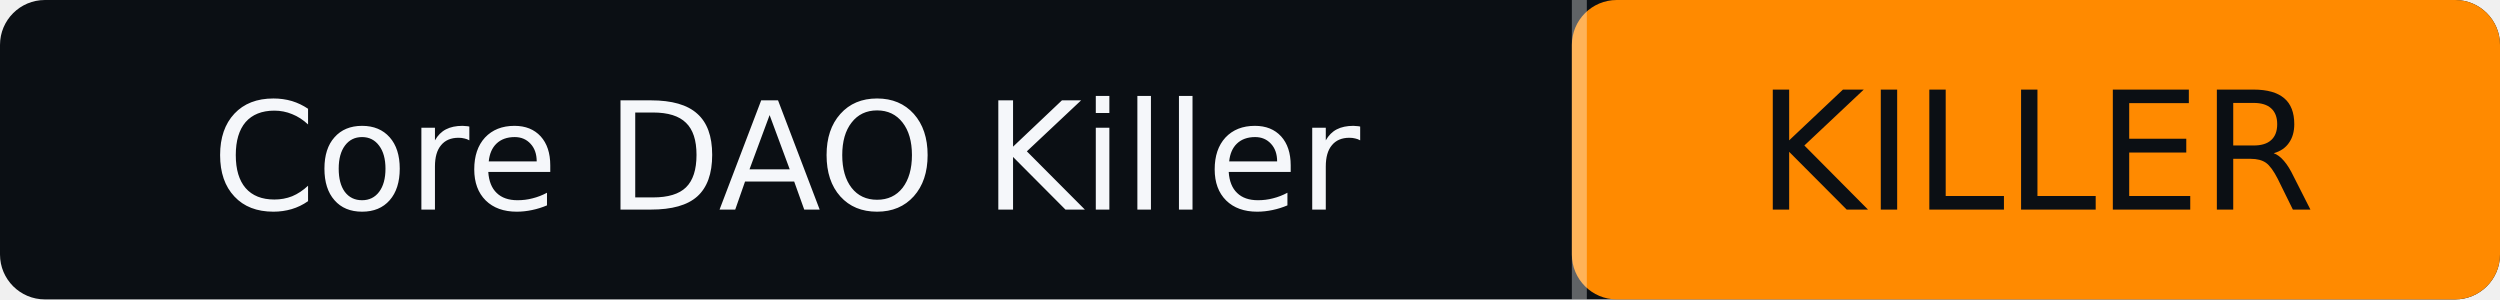
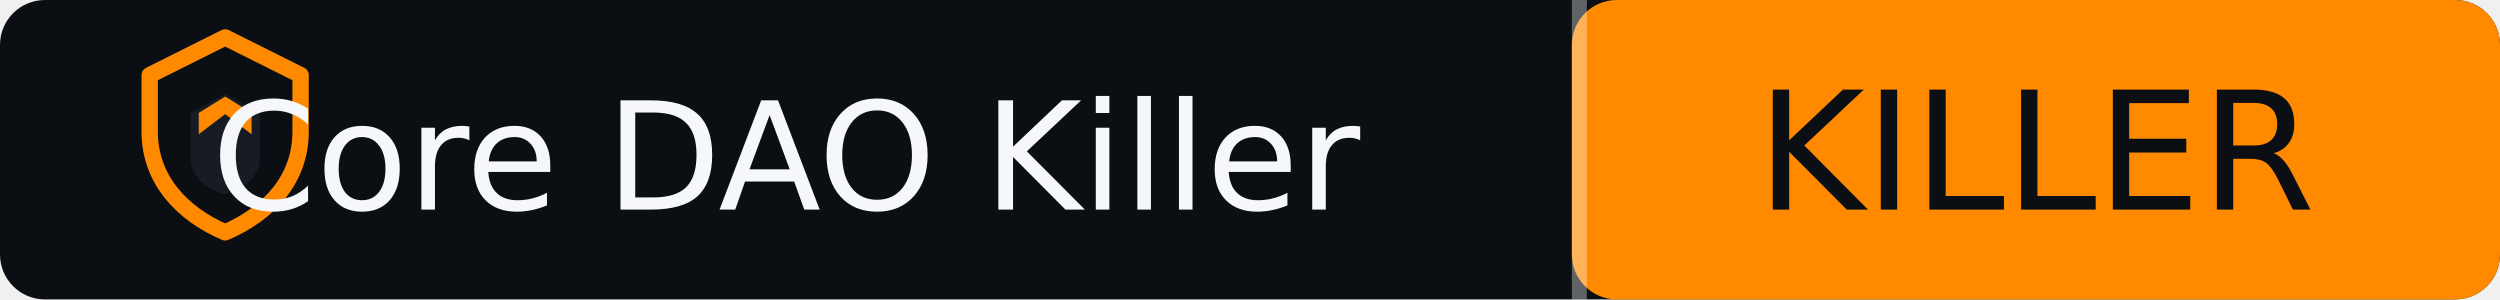
<svg xmlns="http://www.w3.org/2000/svg" viewBox="0 0 167 20" width="167" height="20" role="img" aria-label="Core DAO Killer Features: KILLER">
  <rect width="167" height="20" rx="3" fill="#0B0F14" />
  <rect x="105" width="62" height="20" rx="3" fill="#FF8A00" />
  <rect x="105" width="1" height="20" fill="#FFFFFF" fill-opacity="0.35" />
+   <path transform="translate(10 2.5) scale(0.42)" d="M12 0 L24 6 V15 C24 22.5 19 28 12 31 C5 28 0 22.5 0 15 V6 Z" fill="none" stroke="#FF8A00" stroke-width="2.6" stroke-linejoin="round" />
+   <g transform="translate(10 2.5) scale(0.42)">
+     <path d="M12 9 L17.5 12 V19 C17.5 22 15.4 23.9 12 25 C8.6 23.9 6.5 22 6.5 19 V12 Z" fill="#171C24" />
+     <path d="M12 12.2 L7.8 15.4 V12 L12 9.4 L16.2 12 V15.4 Z" fill="#FF8A00" />
+   </g>
  <text x="52.5" y="14" text-anchor="middle" font-family="Verdana,Geneva,DejaVu Sans,sans-serif" font-size="10" fill="#F5F7FA">Core DAO Killer</text>
  <text x="136" y="14" text-anchor="middle" font-family="Verdana,Geneva,DejaVu Sans,sans-serif" font-size="11" fill="#0B0F14">KILLER</text>
</svg>
